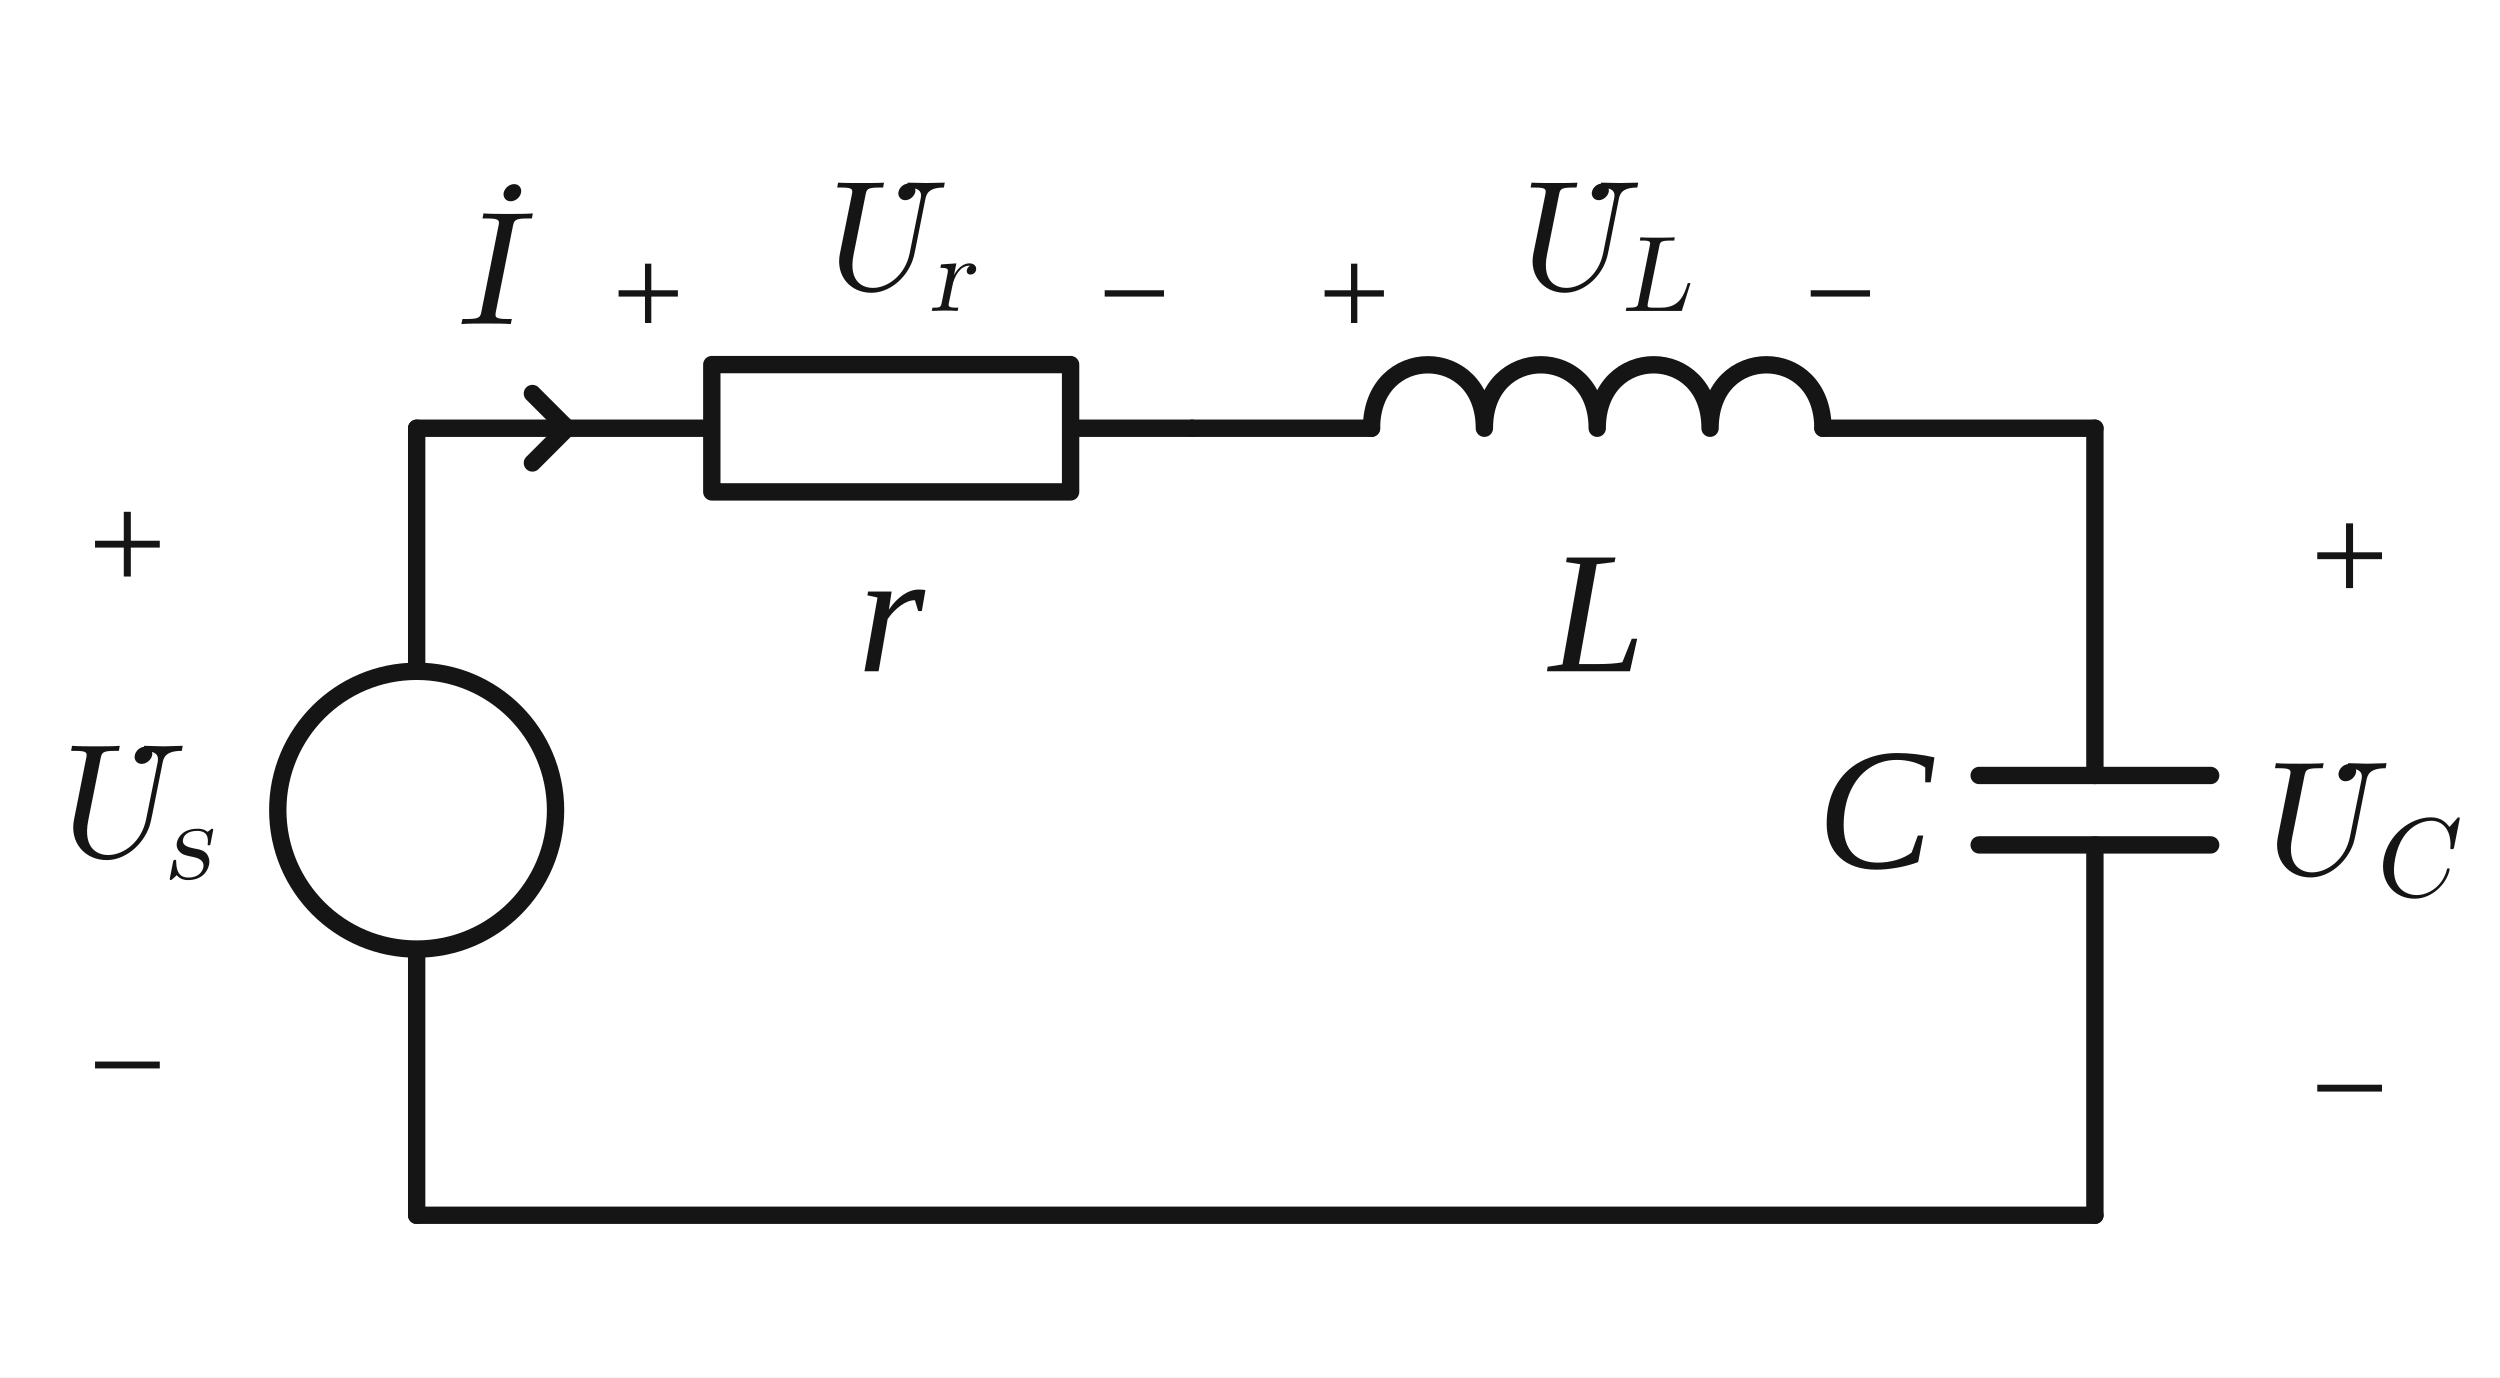
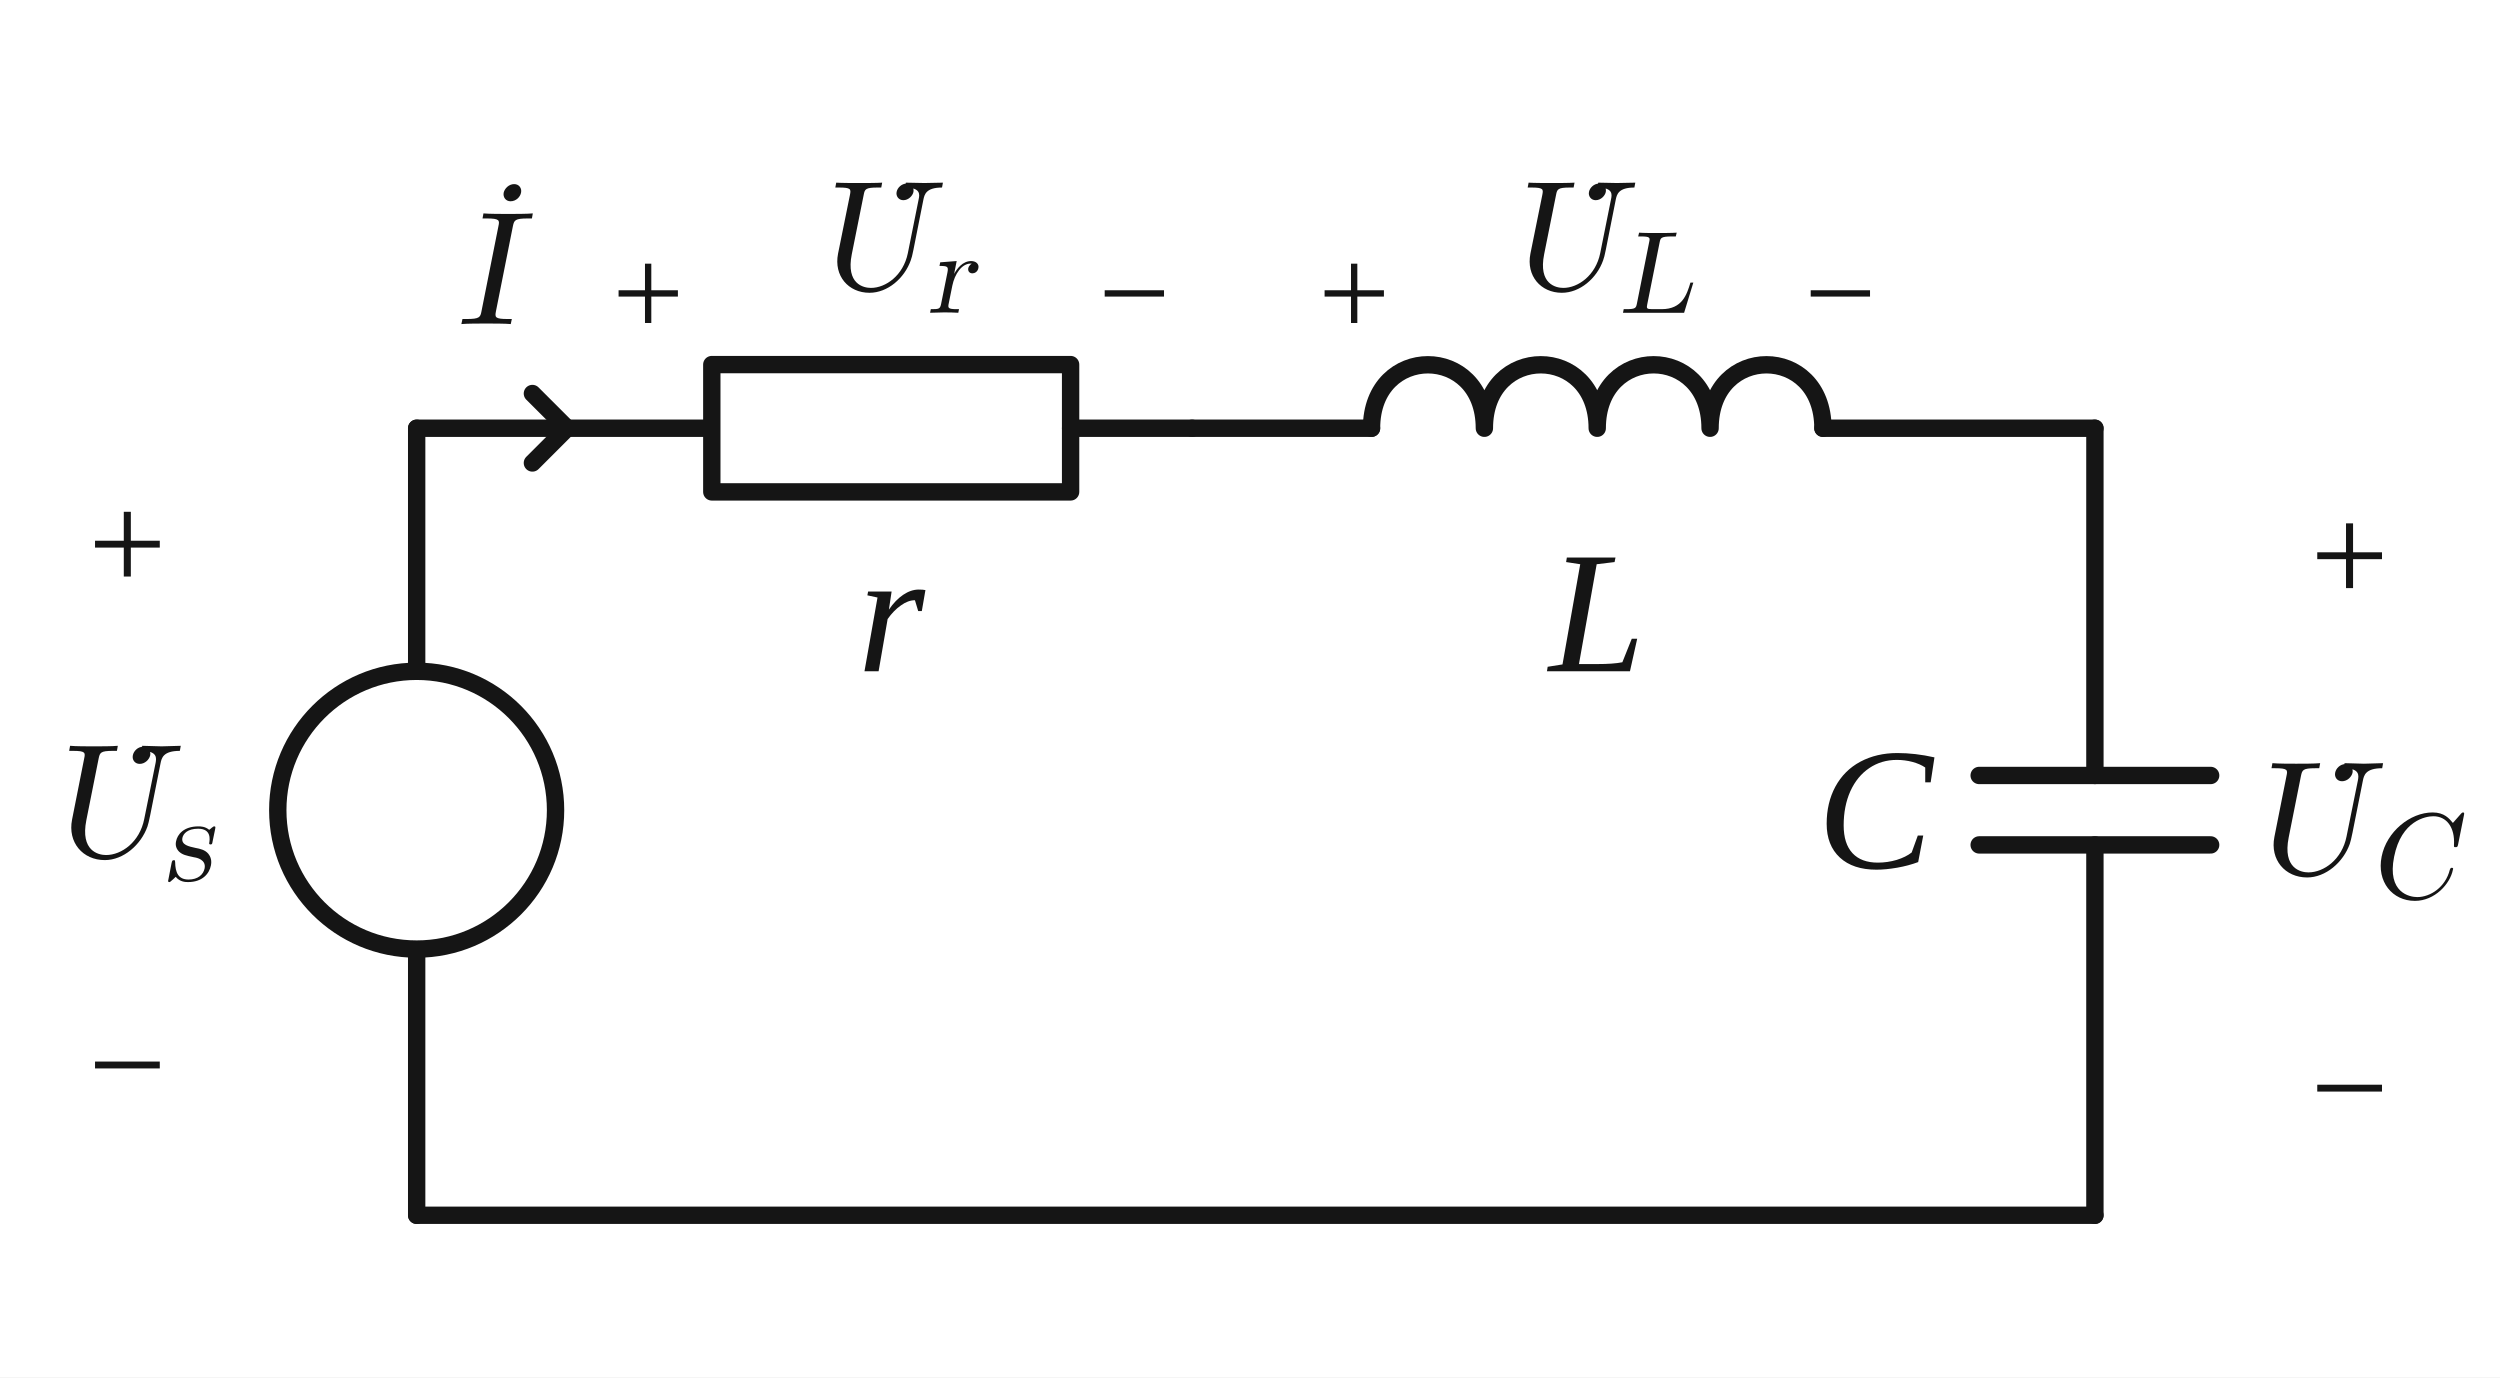
<svg xmlns="http://www.w3.org/2000/svg" width="216" height="119" viewBox="0 0 216 119">
  <rect width="216" height="119" fill="#fff" />
  <g fill="none" stroke="#151515" stroke-width="1.5" stroke-linecap="round" stroke-linejoin="round">
    <path d="M36,37 L36,58" />
    <path d="M36,82 L36,105" />
    <circle cx="36" cy="70" r="12" fill="#fff" />
    <text x="11" y="51" text-anchor="middle" font-family="Times New Roman" font-size="12" font-style="normal" fill="#151515" stroke="none">+</text>
-     <text x="11" y="74" text-anchor="middle" font-family="STIX Two Math" font-size="14" font-style="italic" fill="#151515" stroke="none">U̇<tspan baseline-shift="sub" font-size="69%">s</tspan>
+     <text x="11" y="74" text-anchor="middle" font-family="STIX Two Math" font-size="14" font-style="italic" fill="#151515" stroke="none">U̇<tspan baseline-shift="sub" font-size="75%">s</tspan>
    </text>
    <text x="11" y="96" text-anchor="middle" font-family="Times New Roman" font-size="12" font-style="normal" fill="#151515" stroke="none">−</text>
    <path d="M36,37 L61.5,37" />
    <rect x="61.5" y="31.5" width="31" height="11" fill="#fff" />
    <path d="M92.5,37 L103,37" />
    <path d="M103,37 L118.5,37" />
    <path d="M118.5,37 c0,-7.312 9.75,-7.312 9.75,0 c0,-7.312 9.75,-7.312 9.75,0 c0,-7.312 9.75,-7.312 9.75,0 c0,-7.312 9.75,-7.312 9.75,0" />
    <path d="M157.5,37 L181,37" />
    <path d="M181,37 L181,67" />
    <path d="M171,67 L191,67" />
    <path d="M171,73 L191,73" />
    <path d="M181,73 L181,105" />
    <path d="M36,105 L181,105" />
    <path d="M46,40 L49,37 L46,34" />
    <text x="42" y="28" text-anchor="middle" font-family="STIX Two Math" font-size="14" font-style="italic" fill="#151515" stroke="none">İ</text>
-     <text x="77" y="25" text-anchor="middle" font-family="STIX Two Math" font-size="13.5" font-style="italic" fill="#151515" stroke="none">U̇<tspan baseline-shift="sub" font-size="69%">r</tspan>
+     <text x="77" y="25" text-anchor="middle" font-family="STIX Two Math" font-size="13.5" font-style="italic" fill="#151515" stroke="none">U̇<tspan baseline-shift="sub" font-size="75%">r</tspan>
    </text>
    <text x="56" y="29" text-anchor="middle" font-family="Times New Roman" font-size="11" font-style="normal" fill="#151515" stroke="none">+</text>
    <text x="98" y="29" text-anchor="middle" font-family="Times New Roman" font-size="11" font-style="normal" fill="#151515" stroke="none">−</text>
    <text x="77" y="58" text-anchor="middle" font-family="Times New Roman" font-size="15" font-style="italic" fill="#151515" stroke="none">r</text>
-     <text x="138" y="25" text-anchor="middle" font-family="STIX Two Math" font-size="13.5" font-style="italic" fill="#151515" stroke="none">U̇<tspan baseline-shift="sub" font-size="69%">L</tspan>
+     <text x="138" y="25" text-anchor="middle" font-family="STIX Two Math" font-size="13.5" font-style="italic" fill="#151515" stroke="none">U̇<tspan baseline-shift="sub" font-size="75%">L</tspan>
    </text>
    <text x="117" y="29" text-anchor="middle" font-family="Times New Roman" font-size="11" font-style="normal" fill="#151515" stroke="none">+</text>
    <text x="159" y="29" text-anchor="middle" font-family="Times New Roman" font-size="11" font-style="normal" fill="#151515" stroke="none">−</text>
    <text x="138" y="58" text-anchor="middle" font-family="Times New Roman" font-size="15" font-style="italic" fill="#151515" stroke="none">L</text>
    <text x="203" y="52" text-anchor="middle" font-family="Times New Roman" font-size="12" font-style="normal" fill="#151515" stroke="none">+</text>
-     <text x="203" y="75.5" text-anchor="middle" font-family="STIX Two Math" font-size="14" font-style="italic" fill="#151515" stroke="none">U̇<tspan baseline-shift="sub" font-size="69%">C</tspan>
+     <text x="203" y="75.5" text-anchor="middle" font-family="STIX Two Math" font-size="14" font-style="italic" fill="#151515" stroke="none">U̇<tspan baseline-shift="sub" font-size="75%">C</tspan>
    </text>
    <text x="203" y="98" text-anchor="middle" font-family="Times New Roman" font-size="12" font-style="normal" fill="#151515" stroke="none">−</text>
    <text x="162" y="75" text-anchor="middle" font-family="Times New Roman" font-size="15" font-style="italic" fill="#151515" stroke="none">C</text>
  </g>
</svg>
